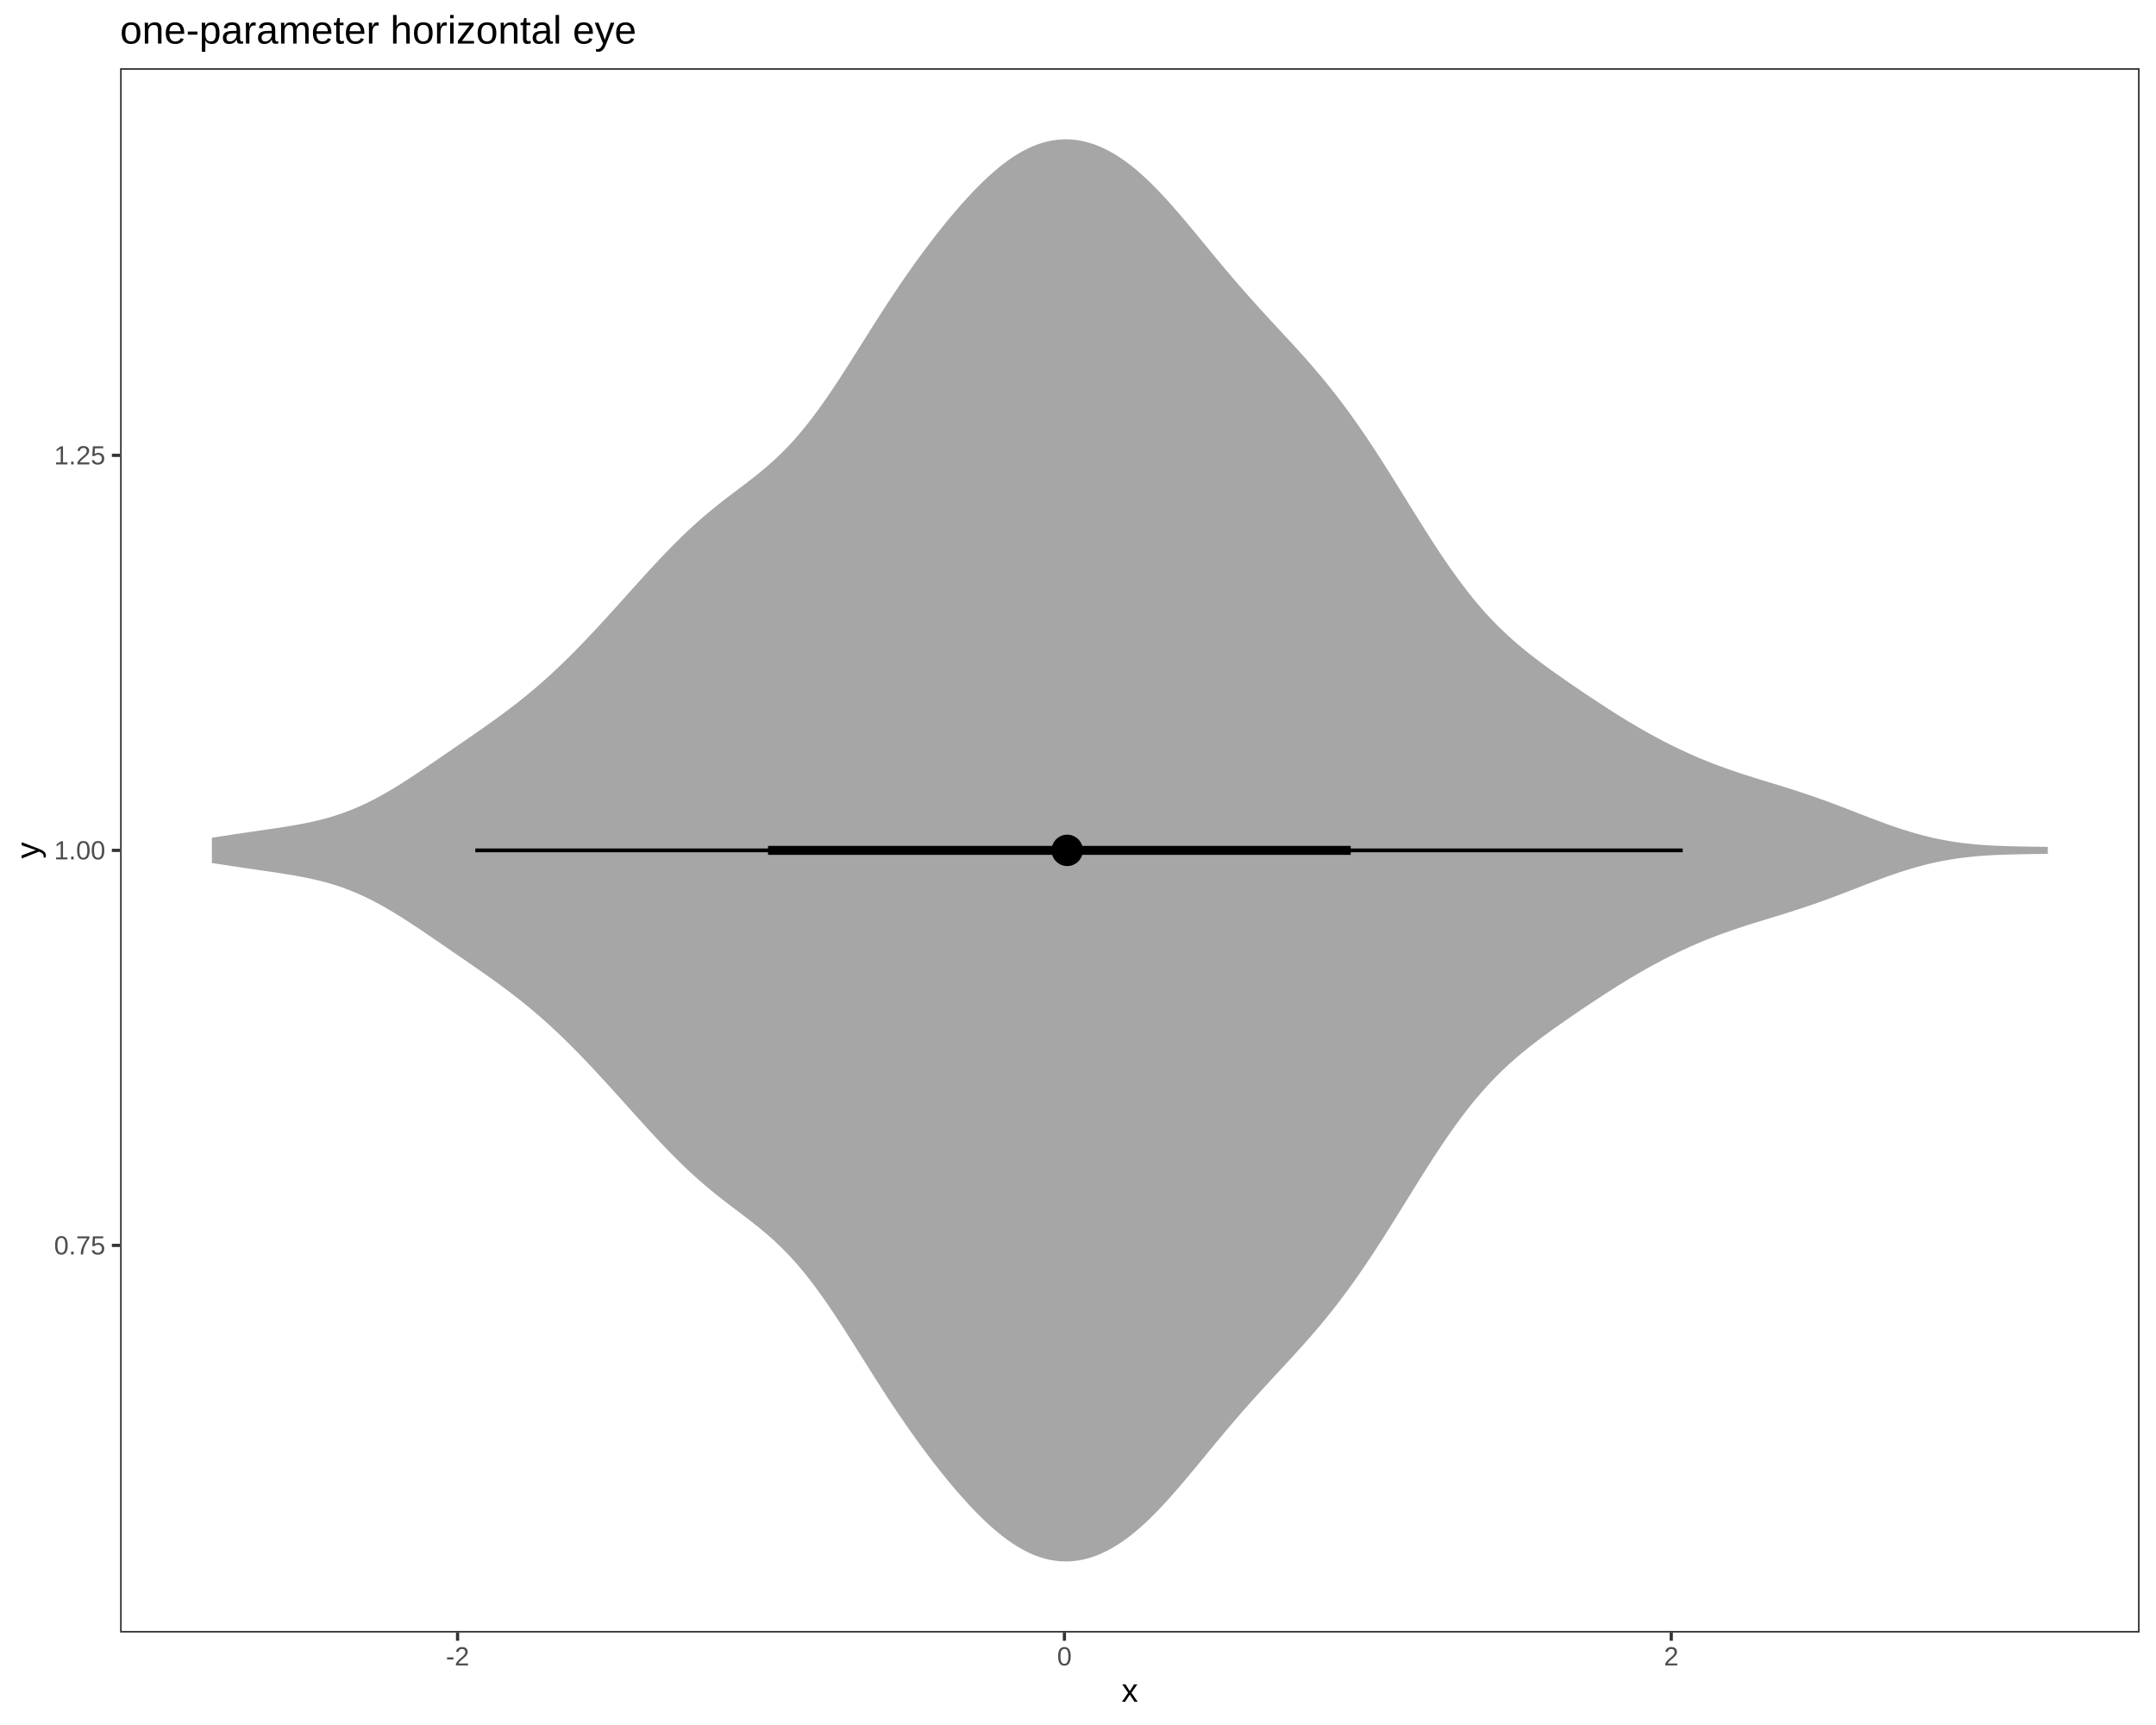
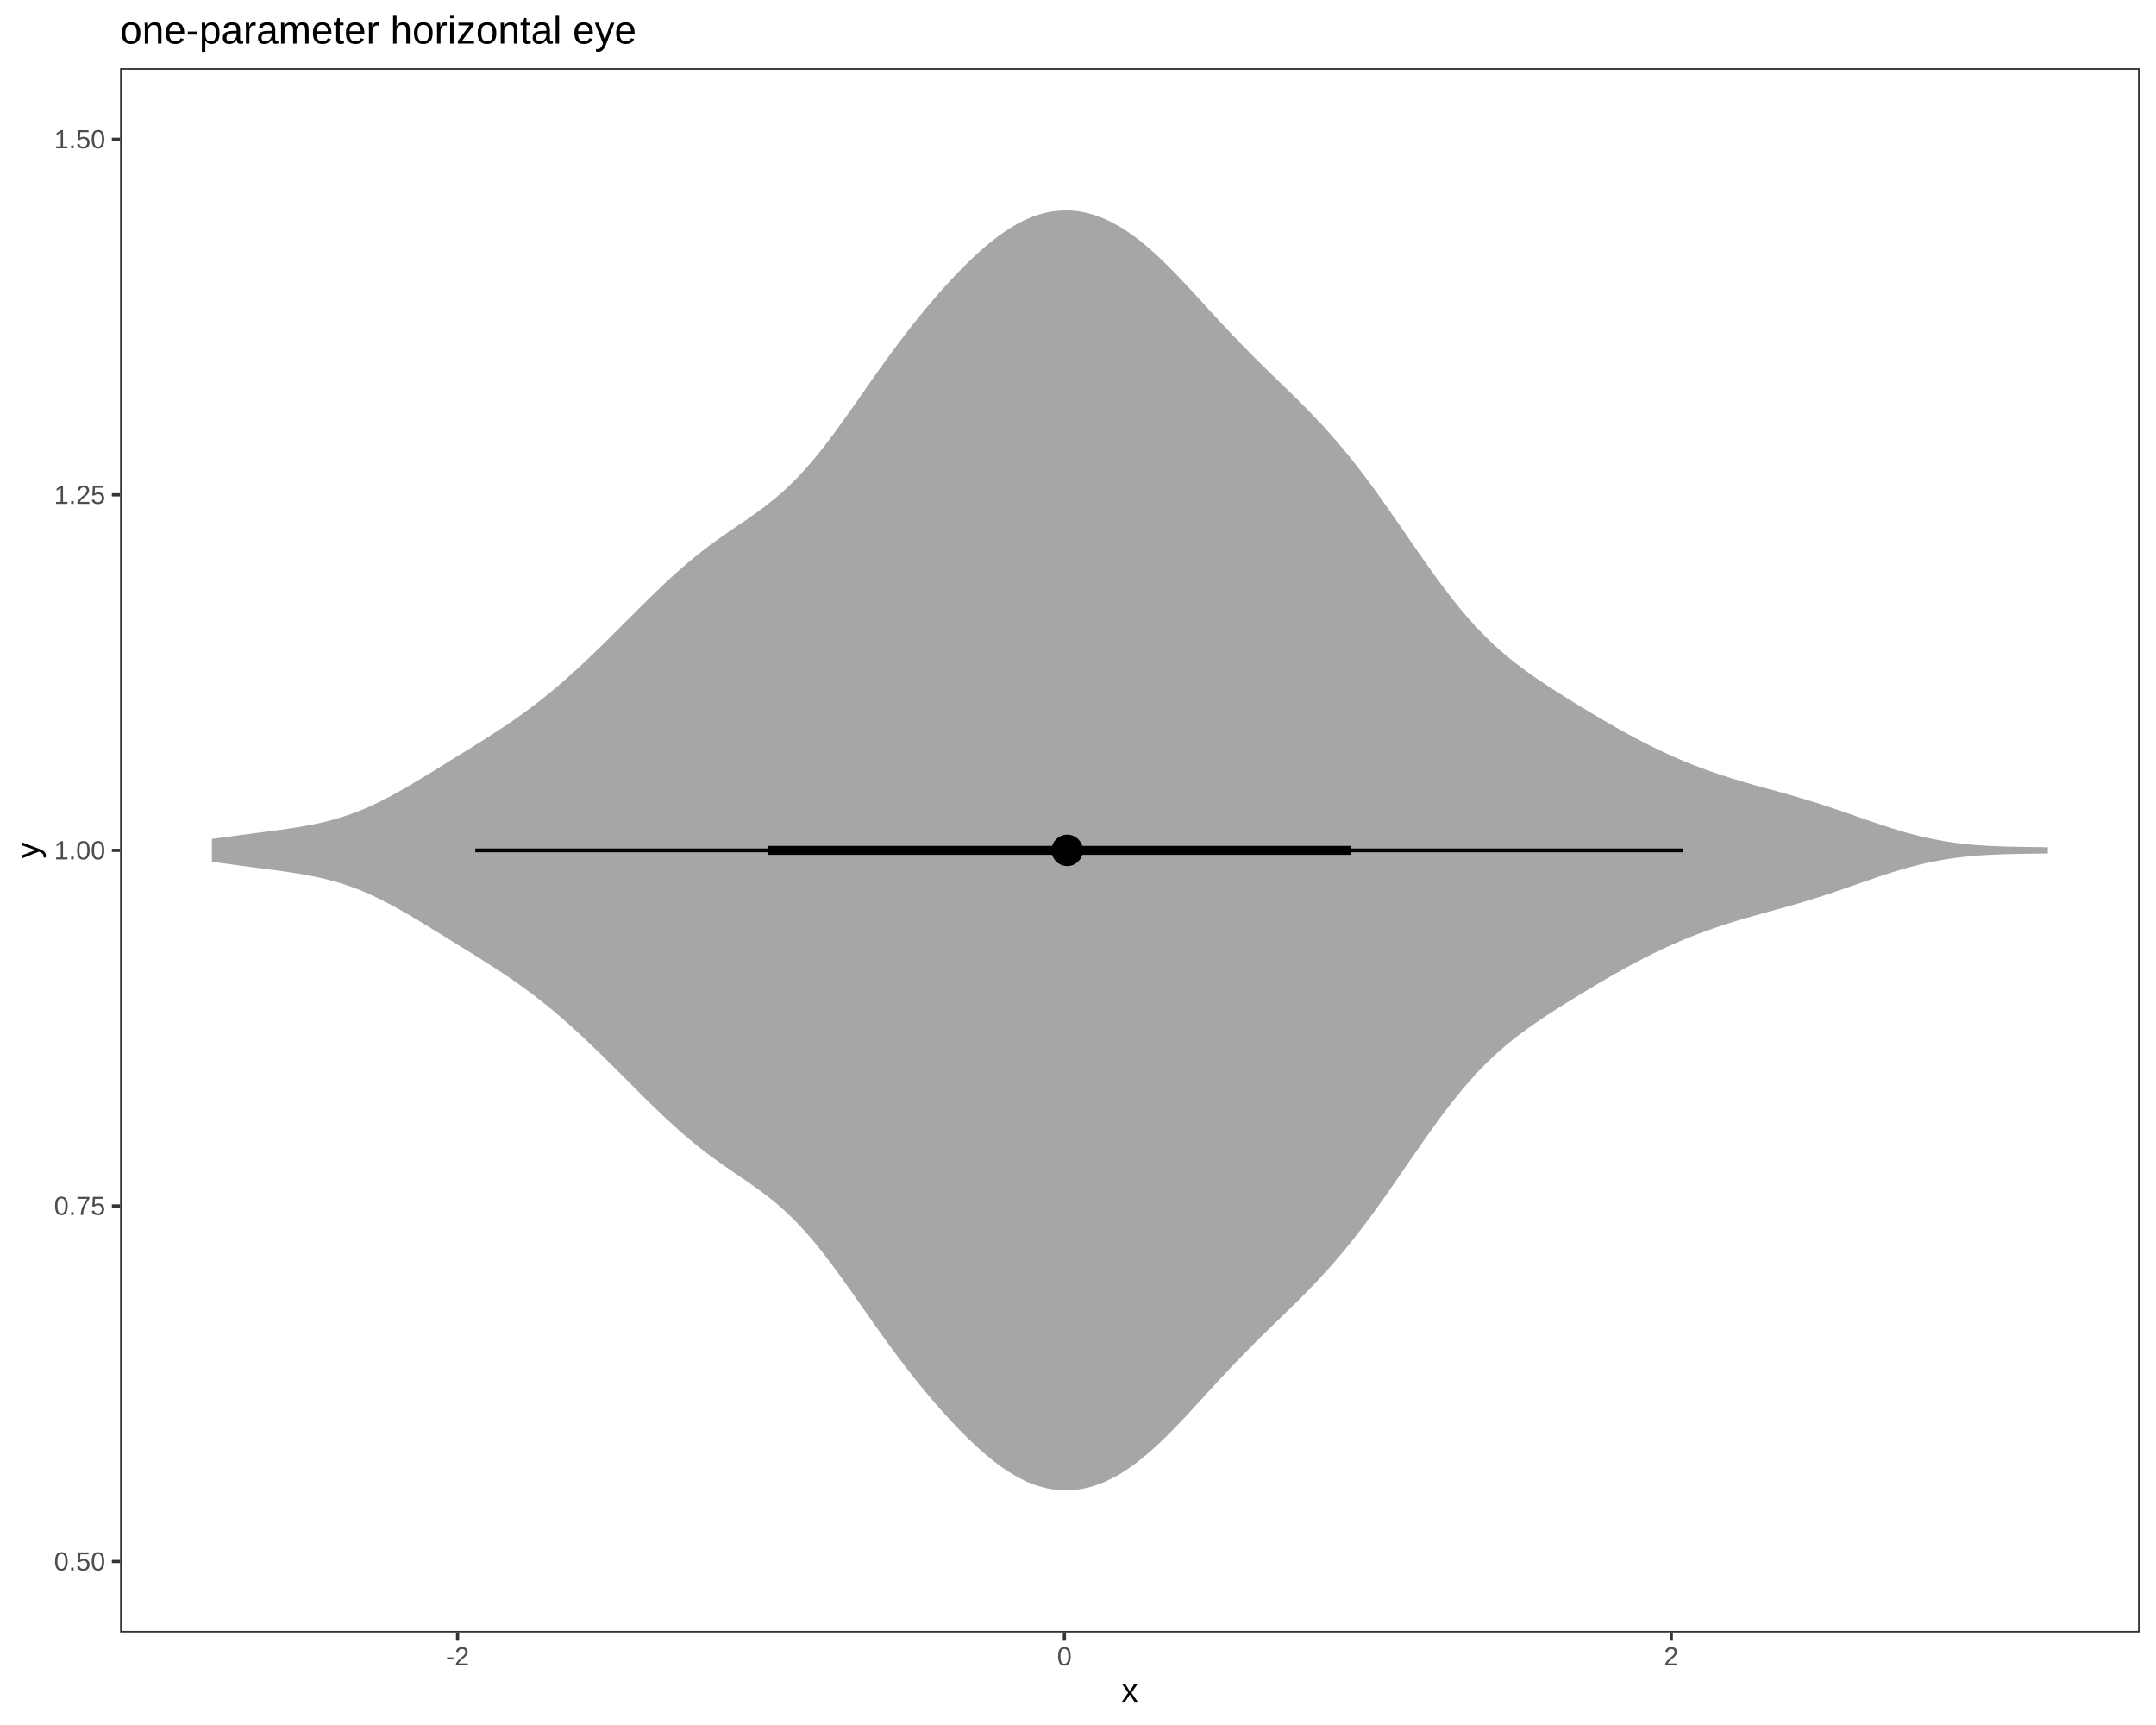
<svg xmlns="http://www.w3.org/2000/svg" viewBox="0 0 720.00 576.00">
  <defs>
    <style type="text/css">
    line, polyline, polygon, path, rect, circle {
      fill: none;
      stroke: #000000;
      stroke-linecap: round;
      stroke-linejoin: round;
      stroke-miterlimit: 10.00;
    }
  </style>
  </defs>
  <rect width="100%" height="100%" style="stroke: none; fill: #FFFFFF;" />
  <rect x="0.00" y="0.00" width="720.00" height="576.00" style="stroke-width: 1.07; stroke: #FFFFFF; fill: #FFFFFF;" />
  <defs>
    <clipPath id="cpNDAuMTB8NzE0LjUyfDU0NS4xM3wyMi43Nw==">
      <rect x="40.10" y="22.77" width="674.42" height="522.36" />
    </clipPath>
  </defs>
  <rect x="40.10" y="22.77" width="674.42" height="522.36" style="stroke-width: 1.07; stroke: none; fill: #FFFFFF;" clip-path="url(#cpNDAuMTB8NzE0LjUyfDU0NS4xM3wyMi43Nw==)" />
-   <polygon points="70.76,288.17 71.96,288.36 73.16,288.54 74.36,288.72 75.56,288.90 76.76,289.09 77.96,289.27 79.16,289.45 80.36,289.63 81.56,289.81 82.76,289.98 83.96,290.16 85.16,290.33 86.36,290.51 87.56,290.68 88.76,290.86 89.96,291.03 91.16,291.21 92.36,291.39 93.56,291.57 94.76,291.76 95.96,291.95 97.16,292.15 98.35,292.35 99.55,292.57 100.75,292.79 101.95,293.03 103.15,293.27 104.35,293.53 105.55,293.81 106.75,294.10 107.95,294.40 109.15,294.72 110.35,295.07 111.55,295.43 112.75,295.82 113.95,296.22 115.15,296.65 116.35,297.10 117.55,297.58 118.75,298.07 119.95,298.59 121.15,299.14 122.35,299.70 123.55,300.29 124.75,300.90 125.95,301.53 127.15,302.19 128.35,302.86 129.55,303.55 130.75,304.26 131.95,304.98 133.15,305.72 134.35,306.48 135.55,307.24 136.75,308.02 137.95,308.81 139.15,309.60 140.35,310.40 141.55,311.21 142.75,312.02 143.95,312.84 145.15,313.66 146.35,314.48 147.55,315.30 148.75,316.13 149.95,316.95 151.15,317.78 152.35,318.60 153.55,319.43 154.75,320.25 155.95,321.08 157.15,321.91 158.35,322.74 159.55,323.57 160.75,324.41 161.95,325.25 163.14,326.10 164.34,326.95 165.54,327.82 166.74,328.69 167.94,329.57 169.14,330.46 170.34,331.37 171.54,332.29 172.74,333.22 173.94,334.16 175.14,335.13 176.34,336.11 177.54,337.10 178.74,338.12 179.94,339.15 181.14,340.20 182.34,341.27 183.54,342.35 184.74,343.46 185.94,344.58 187.14,345.72 188.34,346.88 189.54,348.05 190.74,349.25 191.94,350.45 193.14,351.67 194.34,352.91 195.54,354.16 196.74,355.42 197.94,356.70 199.14,357.98 200.34,359.28 201.54,360.58 202.74,361.89 203.94,363.21 205.14,364.54 206.34,365.87 207.54,367.20 208.74,368.53 209.94,369.87 211.14,371.20 212.34,372.53 213.54,373.86 214.74,375.18 215.94,376.50 217.14,377.81 218.34,379.11 219.54,380.39 220.74,381.67 221.94,382.93 223.14,384.17 224.34,385.40 225.54,386.61 226.74,387.80 227.94,388.97 229.13,390.12 230.33,391.24 231.53,392.35 232.73,393.43 233.93,394.49 235.13,395.53 236.33,396.54 237.53,397.54 238.73,398.52 239.93,399.48 241.13,400.42 242.33,401.35 243.53,402.28 244.73,403.19 245.93,404.10 247.13,405.00 248.33,405.91 249.53,406.83 250.73,407.76 251.93,408.70 253.13,409.65 254.33,410.63 255.53,411.64 256.73,412.67 257.93,413.73 259.13,414.83 260.33,415.97 261.53,417.16 262.73,418.38 263.93,419.64 265.13,420.96 266.33,422.32 267.53,423.73 268.73,425.19 269.93,426.69 271.13,428.24 272.33,429.84 273.53,431.48 274.73,433.15 275.93,434.87 277.13,436.62 278.33,438.40 279.53,440.21 280.73,442.04 281.93,443.90 283.13,445.78 284.33,447.66 285.53,449.56 286.73,451.46 287.93,453.37 289.13,455.27 290.33,457.17 291.53,459.07 292.73,460.95 293.92,462.82 295.12,464.68 296.32,466.53 297.52,468.35 298.72,470.16 299.92,471.94 301.12,473.71 302.32,475.45 303.52,477.17 304.72,478.87 305.92,480.54 307.12,482.20 308.32,483.83 309.52,485.43 310.72,487.02 311.92,488.58 313.12,490.12 314.32,491.63 315.52,493.12 316.72,494.59 317.92,496.03 319.12,497.44 320.32,498.83 321.52,500.18 322.72,501.52 323.92,502.82 325.12,504.08 326.32,505.32 327.52,506.52 328.72,507.69 329.92,508.81 331.12,509.89 332.32,510.94 333.52,511.94 334.72,512.90 335.92,513.81 337.12,514.67 338.32,515.49 339.52,516.26 340.72,516.97 341.92,517.63 343.12,518.25 344.32,518.81 345.52,519.32 346.72,519.76 347.92,520.15 349.12,520.50 350.32,520.79 351.52,521.01 352.72,521.18 353.92,521.31 355.12,521.38 356.32,521.39 357.52,521.34 358.72,521.23 359.91,521.08 361.11,520.88 362.31,520.61 363.51,520.30 364.71,519.93 365.91,519.51 367.11,519.04 368.31,518.50 369.51,517.92 370.71,517.29 371.91,516.62 373.11,515.88 374.31,515.09 375.51,514.26 376.71,513.39 377.91,512.46 379.11,511.48 380.31,510.46 381.51,509.40 382.71,508.31 383.91,507.16 385.11,505.98 386.31,504.76 387.51,503.52 388.71,502.23 389.91,500.92 391.11,499.58 392.31,498.23 393.51,496.85 394.71,495.44 395.91,494.03 397.11,492.60 398.31,491.16 399.51,489.71 400.71,488.25 401.91,486.80 403.11,485.34 404.31,483.89 405.51,482.43 406.71,480.99 407.91,479.55 409.11,478.12 410.31,476.70 411.51,475.29 412.71,473.89 413.91,472.50 415.11,471.13 416.31,469.77 417.51,468.42 418.71,467.08 419.91,465.75 421.11,464.43 422.31,463.12 423.51,461.81 424.70,460.51 425.90,459.22 427.10,457.93 428.30,456.63 429.50,455.34 430.70,454.04 431.90,452.73 433.10,451.41 434.30,450.09 435.50,448.75 436.70,447.40 437.90,446.03 439.10,444.63 440.30,443.23 441.50,441.80 442.70,440.34 443.90,438.85 445.10,437.35 446.30,435.81 447.50,434.25 448.70,432.66 449.90,431.04 451.10,429.39 452.30,427.72 453.50,426.01 454.70,424.28 455.90,422.52 457.10,420.73 458.30,418.93 459.50,417.09 460.70,415.24 461.90,413.37 463.10,411.48 464.30,409.57 465.50,407.66 466.70,405.73 467.90,403.80 469.10,401.86 470.30,399.92 471.50,397.99 472.70,396.06 473.90,394.13 475.10,392.22 476.30,390.33 477.50,388.44 478.70,386.58 479.90,384.75 481.10,382.94 482.30,381.15 483.50,379.40 484.70,377.68 485.90,376.00 487.10,374.35 488.30,372.74 489.50,371.16 490.69,369.63 491.89,368.14 493.09,366.69 494.29,365.28 495.49,363.91 496.69,362.58 497.89,361.29 499.09,360.04 500.29,358.82 501.49,357.65 502.69,356.51 503.89,355.40 505.09,354.32 506.29,353.27 507.49,352.25 508.69,351.25 509.89,350.28 511.09,349.32 512.29,348.39 513.49,347.47 514.69,346.57 515.89,345.68 517.09,344.81 518.29,343.94 519.49,343.09 520.69,342.24 521.89,341.40 523.09,340.56 524.29,339.74 525.49,338.91 526.69,338.09 527.89,337.28 529.09,336.47 530.29,335.67 531.49,334.87 532.69,334.07 533.89,333.28 535.09,332.50 536.29,331.72 537.49,330.95 538.69,330.18 539.89,329.43 541.09,328.68 542.29,327.94 543.49,327.20 544.69,326.48 545.89,325.77 547.09,325.06 548.29,324.37 549.49,323.68 550.69,323.01 551.89,322.35 553.09,321.70 554.29,321.06 555.48,320.43 556.68,319.82 557.88,319.21 559.08,318.62 560.28,318.04 561.48,317.47 562.68,316.91 563.88,316.36 565.08,315.83 566.28,315.31 567.48,314.79 568.68,314.29 569.88,313.80 571.08,313.33 572.28,312.86 573.48,312.40 574.68,311.96 575.88,311.52 577.08,311.10 578.28,310.68 579.48,310.27 580.68,309.86 581.88,309.47 583.08,309.08 584.28,308.70 585.48,308.32 586.68,307.95 587.88,307.58 589.08,307.21 590.28,306.84 591.48,306.47 592.68,306.11 593.88,305.74 595.08,305.37 596.28,304.99 597.48,304.62 598.68,304.24 599.88,303.85 601.08,303.46 602.28,303.07 603.48,302.66 604.68,302.26 605.88,301.84 607.08,301.42 608.28,300.99 609.48,300.56 610.68,300.12 611.88,299.68 613.08,299.23 614.28,298.78 615.48,298.32 616.68,297.86 617.88,297.39 619.08,296.93 620.27,296.47 621.47,296.00 622.67,295.54 623.87,295.07 625.07,294.62 626.27,294.16 627.47,293.71 628.67,293.27 629.87,292.83 631.07,292.40 632.27,291.99 633.47,291.58 634.67,291.17 635.87,290.79 637.07,290.41 638.27,290.05 639.47,289.70 640.67,289.36 641.87,289.04 643.07,288.73 644.27,288.44 645.47,288.16 646.67,287.89 647.87,287.65 649.07,287.41 650.27,287.19 651.47,286.99 652.67,286.80 653.87,286.62 655.07,286.46 656.27,286.31 657.47,286.18 658.67,286.05 659.87,285.94 661.07,285.84 662.27,285.75 663.47,285.67 664.67,285.60 665.87,285.53 667.07,285.48 668.27,285.43 669.47,285.39 670.67,285.35 671.87,285.32 673.07,285.29 674.27,285.26 675.47,285.24 676.67,285.22 677.87,285.20 679.07,285.18 680.27,285.16 681.47,285.15 682.67,285.13 683.87,285.11 683.87,282.79 682.67,282.77 681.47,282.75 680.27,282.74 679.07,282.72 677.87,282.70 676.67,282.68 675.47,282.66 674.27,282.64 673.07,282.61 671.87,282.59 670.67,282.55 669.47,282.51 668.27,282.47 667.07,282.42 665.87,282.37 664.67,282.30 663.47,282.23 662.27,282.15 661.07,282.06 659.87,281.96 658.67,281.85 657.47,281.72 656.27,281.59 655.07,281.44 653.87,281.28 652.67,281.10 651.47,280.91 650.27,280.71 649.07,280.49 647.87,280.26 646.67,280.01 645.47,279.75 644.27,279.47 643.07,279.17 641.87,278.86 640.67,278.54 639.47,278.21 638.27,277.85 637.07,277.49 635.87,277.11 634.67,276.73 633.47,276.33 632.27,275.92 631.07,275.50 629.87,275.07 628.67,274.63 627.47,274.19 626.27,273.74 625.07,273.29 623.87,272.83 622.67,272.37 621.47,271.90 620.27,271.44 619.08,270.97 617.88,270.51 616.68,270.04 615.48,269.58 614.28,269.13 613.08,268.67 611.88,268.22 610.68,267.78 609.48,267.34 608.28,266.91 607.08,266.48 605.88,266.06 604.68,265.65 603.48,265.24 602.28,264.84 601.08,264.44 599.88,264.05 598.68,263.66 597.48,263.28 596.28,262.91 595.08,262.53 593.88,262.16 592.68,261.80 591.48,261.43 590.28,261.06 589.08,260.69 587.88,260.33 586.68,259.95 585.48,259.58 584.28,259.20 583.08,258.82 581.88,258.43 580.68,258.04 579.48,257.63 578.28,257.22 577.08,256.81 575.88,256.38 574.68,255.94 573.48,255.50 572.28,255.04 571.08,254.58 569.88,254.10 568.68,253.61 567.48,253.11 566.28,252.60 565.08,252.08 563.88,251.54 562.68,250.99 561.48,250.43 560.28,249.87 559.08,249.28 557.88,248.69 556.68,248.08 555.48,247.47 554.29,246.84 553.09,246.20 551.89,245.55 550.69,244.89 549.49,244.22 548.29,243.53 547.09,242.84 545.89,242.14 544.69,241.42 543.49,240.70 542.29,239.97 541.09,239.23 539.89,238.48 538.69,237.72 537.49,236.95 536.29,236.18 535.09,235.40 533.89,234.62 532.69,233.83 531.49,233.04 530.29,232.24 529.09,231.43 527.89,230.62 526.69,229.81 525.49,228.99 524.29,228.17 523.09,227.34 521.89,226.51 520.69,225.66 519.49,224.82 518.29,223.96 517.09,223.10 515.89,222.22 514.69,221.33 513.49,220.43 512.29,219.51 511.09,218.58 509.89,217.63 508.69,216.65 507.49,215.65 506.29,214.63 505.09,213.58 503.89,212.50 502.69,211.39 501.49,210.25 500.29,209.08 499.09,207.86 497.89,206.61 496.69,205.32 495.49,204.00 494.29,202.62 493.09,201.21 491.89,199.76 490.69,198.27 489.50,196.74 488.30,195.16 487.10,193.55 485.90,191.91 484.70,190.23 483.50,188.50 482.30,186.75 481.10,184.96 479.90,183.16 478.70,181.32 477.50,179.46 476.30,177.58 475.10,175.68 473.90,173.77 472.70,171.85 471.50,169.92 470.30,167.98 469.10,166.04 467.90,164.10 466.70,162.17 465.50,160.25 464.30,158.33 463.10,156.42 461.90,154.54 460.70,152.66 459.50,150.81 458.30,148.98 457.10,147.17 455.90,145.38 454.70,143.63 453.50,141.89 452.30,140.18 451.10,138.51 449.90,136.86 448.70,135.24 447.50,133.65 446.30,132.09 445.10,130.56 443.90,129.05 442.70,127.56 441.50,126.11 440.30,124.68 439.10,123.27 437.90,121.88 436.70,120.50 435.50,119.15 434.30,117.81 433.10,116.49 431.90,115.17 430.70,113.86 429.50,112.57 428.30,111.27 427.10,109.98 425.90,108.68 424.70,107.39 423.51,106.09 422.31,104.78 421.11,103.47 419.91,102.15 418.71,100.82 417.51,99.49 416.31,98.13 415.11,96.77 413.91,95.40 412.71,94.01 411.51,92.61 410.31,91.20 409.11,89.78 407.91,88.35 406.71,86.91 405.51,85.47 404.31,84.02 403.11,82.56 401.91,81.10 400.71,79.65 399.51,78.19 398.31,76.74 397.11,75.31 395.91,73.88 394.71,72.46 393.51,71.06 392.31,69.68 391.11,68.32 389.91,66.98 388.71,65.67 387.51,64.39 386.31,63.14 385.11,61.93 383.91,60.74 382.71,59.60 381.51,58.50 380.31,57.44 379.11,56.42 377.91,55.44 376.71,54.52 375.51,53.64 374.31,52.81 373.11,52.02 371.91,51.28 370.71,50.61 369.51,49.98 368.31,49.40 367.11,48.87 365.91,48.39 364.71,47.98 363.51,47.61 362.31,47.29 361.11,47.02 359.91,46.82 358.72,46.67 357.52,46.57 356.32,46.52 355.12,46.53 353.92,46.60 352.72,46.72 351.52,46.89 350.32,47.11 349.12,47.41 347.92,47.75 346.72,48.14 345.52,48.59 344.32,49.09 343.12,49.66 341.92,50.27 340.72,50.93 339.52,51.64 338.32,52.41 337.12,53.23 335.92,54.09 334.72,55.00 333.52,55.96 332.32,56.97 331.12,58.01 329.92,59.09 328.72,60.22 327.52,61.38 326.32,62.59 325.12,63.82 323.92,65.08 322.72,66.39 321.52,67.72 320.32,69.08 319.12,70.46 317.92,71.87 316.72,73.32 315.52,74.78 314.32,76.27 313.12,77.78 311.92,79.32 310.72,80.88 309.52,82.47 308.32,84.07 307.12,85.70 305.92,87.36 304.72,89.03 303.52,90.73 302.32,92.45 301.12,94.20 299.92,95.96 298.72,97.75 297.52,99.55 296.32,101.38 295.12,103.22 293.92,105.08 292.73,106.95 291.53,108.83 290.33,110.73 289.13,112.63 287.93,114.53 286.73,116.44 285.53,118.34 284.33,120.24 283.13,122.12 281.93,124.00 280.73,125.86 279.53,127.69 278.33,129.50 277.13,131.28 275.93,133.04 274.73,134.75 273.53,136.43 272.33,138.06 271.13,139.66 269.93,141.21 268.73,142.71 267.53,144.17 266.33,145.58 265.13,146.95 263.93,148.26 262.73,149.52 261.53,150.75 260.33,151.93 259.13,153.07 257.93,154.17 256.73,155.23 255.53,156.27 254.33,157.27 253.13,158.25 251.93,159.21 250.73,160.15 249.53,161.07 248.33,161.99 247.13,162.90 245.93,163.81 244.73,164.71 243.53,165.63 242.33,166.55 241.13,167.48 239.93,168.42 238.73,169.38 237.53,170.36 236.33,171.36 235.13,172.38 233.93,173.41 232.73,174.47 231.53,175.55 230.33,176.66 229.13,177.78 227.94,178.93 226.74,180.10 225.54,181.29 224.34,182.50 223.14,183.73 221.94,184.97 220.74,186.23 219.54,187.51 218.34,188.79 217.14,190.09 215.94,191.40 214.74,192.72 213.54,194.04 212.34,195.37 211.14,196.70 209.94,198.03 208.74,199.37 207.54,200.70 206.34,202.04 205.14,203.36 203.94,204.69 202.74,206.01 201.54,207.32 200.34,208.63 199.14,209.92 197.94,211.20 196.74,212.48 195.54,213.74 194.34,214.99 193.14,216.23 191.94,217.45 190.74,218.66 189.54,219.85 188.34,221.02 187.14,222.18 185.94,223.32 184.74,224.44 183.54,225.55 182.34,226.63 181.14,227.70 179.94,228.75 178.74,229.79 177.54,230.80 176.34,231.79 175.14,232.77 173.94,233.74 172.74,234.69 171.54,235.62 170.34,236.53 169.14,237.44 167.94,238.33 166.74,239.21 165.54,240.09 164.34,240.95 163.14,241.80 161.95,242.65 160.75,243.49 159.55,244.33 158.35,245.16 157.15,245.99 155.95,246.82 154.75,247.65 153.55,248.48 152.35,249.30 151.15,250.13 149.95,250.95 148.75,251.77 147.55,252.60 146.35,253.42 145.15,254.24 143.95,255.06 142.75,255.88 141.55,256.69 140.35,257.50 139.15,258.30 137.95,259.10 136.75,259.88 135.55,260.66 134.35,261.43 133.15,262.18 131.95,262.92 130.75,263.65 129.55,264.35 128.35,265.04 127.15,265.71 125.95,266.37 124.75,267.00 123.55,267.61 122.35,268.20 121.15,268.77 119.95,269.31 118.75,269.83 117.55,270.32 116.35,270.80 115.15,271.25 113.95,271.68 112.75,272.08 111.55,272.47 110.35,272.83 109.15,273.18 107.95,273.50 106.75,273.81 105.55,274.10 104.35,274.37 103.15,274.63 101.95,274.88 100.75,275.11 99.55,275.33 98.35,275.55 97.16,275.75 95.96,275.95 94.76,276.14 93.56,276.33 92.36,276.51 91.16,276.69 89.96,276.87 88.76,277.04 87.56,277.22 86.36,277.39 85.16,277.57 83.96,277.74 82.76,277.92 81.56,278.10 80.36,278.27 79.16,278.45 77.96,278.63 76.76,278.81 75.56,279.00 74.36,279.18 73.16,279.36 71.96,279.55 70.76,279.73 70.76,288.17 " style="stroke-width: 0.00; stroke: none; fill: #A6A6A6;" clip-path="url(#cpNDAuMTB8NzE0LjUyfDU0NS4xM3wyMi43Nw==)" />
+   <polygon points="70.76,280.15 71.99,279.98 73.21,279.81 74.44,279.65 75.66,279.48 76.89,279.31 78.12,279.14 79.34,278.98 80.57,278.81 81.80,278.65 83.02,278.49 84.25,278.33 85.47,278.16 86.70,278.00 87.93,277.84 89.15,277.68 90.38,277.52 91.60,277.36 92.83,277.19 94.06,277.02 95.28,276.85 96.51,276.67 97.74,276.48 98.96,276.29 100.19,276.09 101.41,275.88 102.64,275.66 103.87,275.42 105.09,275.18 106.32,274.92 107.55,274.64 108.77,274.35 110.00,274.04 111.22,273.71 112.45,273.36 113.68,272.99 114.90,272.60 116.13,272.19 117.36,271.76 118.58,271.31 119.81,270.83 121.03,270.33 122.26,269.81 123.49,269.27 124.71,268.71 125.94,268.13 127.16,267.53 128.39,266.91 129.62,266.28 130.84,265.63 132.07,264.96 133.30,264.27 134.52,263.58 135.75,262.87 136.97,262.16 138.20,261.43 139.43,260.70 140.65,259.96 141.88,259.22 143.11,258.47 144.33,257.72 145.56,256.96 146.78,256.20 148.01,255.45 149.24,254.69 150.46,253.93 151.69,253.17 152.92,252.41 154.14,251.65 155.37,250.89 156.59,250.13 157.82,249.37 159.05,248.60 160.27,247.84 161.50,247.06 162.73,246.29 163.95,245.50 165.18,244.71 166.40,243.91 167.63,243.10 168.86,242.28 170.08,241.45 171.31,240.61 172.53,239.76 173.76,238.89 174.99,238.00 176.21,237.11 177.44,236.19 178.67,235.26 179.89,234.31 181.12,233.35 182.34,232.36 183.57,231.36 184.80,230.35 186.02,229.31 187.25,228.26 188.48,227.20 189.70,226.12 190.93,225.02 192.15,223.90 193.38,222.78 194.61,221.64 195.83,220.49 197.06,219.32 198.29,218.15 199.51,216.96 200.74,215.77 201.96,214.57 203.19,213.36 204.42,212.14 205.64,210.92 206.87,209.70 208.09,208.47 209.32,207.24 210.55,206.02 211.77,204.79 213.00,203.57 214.23,202.35 215.45,201.13 216.68,199.93 217.90,198.73 219.13,197.54 220.36,196.36 221.58,195.20 222.81,194.05 224.04,192.92 225.26,191.80 226.49,190.70 227.71,189.63 228.94,188.57 230.17,187.53 231.39,186.51 232.62,185.51 233.85,184.54 235.07,183.58 236.30,182.64 237.52,181.73 238.75,180.83 239.98,179.95 241.20,179.08 242.43,178.22 243.66,177.37 244.88,176.54 246.11,175.70 247.33,174.87 248.56,174.03 249.79,173.19 251.01,172.33 252.24,171.46 253.46,170.58 254.69,169.67 255.92,168.74 257.14,167.78 258.37,166.79 259.60,165.76 260.82,164.70 262.05,163.60 263.27,162.45 264.50,161.27 265.73,160.04 266.95,158.77 268.18,157.45 269.41,156.08 270.63,154.67 271.86,153.22 273.08,151.73 274.31,150.20 275.54,148.63 276.76,147.03 277.99,145.40 279.22,143.75 280.44,142.06 281.67,140.36 282.89,138.64 284.12,136.90 285.35,135.16 286.57,133.41 287.80,131.66 289.02,129.90 290.25,128.16 291.48,126.41 292.70,124.68 293.93,122.96 295.16,121.25 296.38,119.55 297.61,117.88 298.83,116.22 300.06,114.58 301.29,112.96 302.51,111.35 303.74,109.78 304.97,108.22 306.19,106.68 307.42,105.17 308.64,103.67 309.87,102.20 311.10,100.75 312.32,99.32 313.55,97.91 314.78,96.53 316.00,95.17 317.23,93.83 318.45,92.52 319.68,91.23 320.91,89.96 322.13,88.73 323.36,87.52 324.59,86.34 325.81,85.19 327.04,84.07 328.26,82.99 329.49,81.94 330.72,80.93 331.94,79.95 333.17,79.02 334.39,78.13 335.62,77.28 336.85,76.47 338.07,75.71 339.30,74.99 340.53,74.33 341.75,73.72 342.98,73.15 344.20,72.62 345.43,72.16 346.66,71.74 347.88,71.38 349.11,71.06 350.34,70.79 351.56,70.59 352.79,70.43 354.01,70.33 355.24,70.27 356.47,70.26 357.69,70.31 358.92,70.42 360.15,70.57 361.37,70.76 362.60,71.01 363.82,71.32 365.05,71.68 366.28,72.08 367.50,72.53 368.73,73.02 369.95,73.58 371.18,74.18 372.41,74.83 373.63,75.52 374.86,76.25 376.09,77.05 377.31,77.88 378.54,78.75 379.76,79.66 380.99,80.62 382.22,81.62 383.44,82.66 384.67,83.73 385.90,84.83 387.12,85.98 388.35,87.15 389.57,88.35 390.80,89.57 392.03,90.81 393.25,92.08 394.48,93.37 395.71,94.67 396.93,95.98 398.16,97.30 399.38,98.63 400.61,99.97 401.84,101.31 403.06,102.65 404.29,103.99 405.52,105.32 406.74,106.65 407.97,107.98 409.19,109.29 410.42,110.60 411.65,111.89 412.87,113.18 414.10,114.45 415.32,115.72 416.55,116.97 417.78,118.21 419.00,119.43 420.23,120.65 421.46,121.87 422.68,123.07 423.91,124.27 425.13,125.46 426.36,126.65 427.59,127.84 428.81,129.03 430.04,130.23 431.27,131.42 432.49,132.63 433.72,133.84 434.94,135.07 436.17,136.31 437.40,137.56 438.62,138.83 439.85,140.12 441.08,141.43 442.30,142.76 443.53,144.12 444.75,145.50 445.98,146.90 447.21,148.33 448.43,149.79 449.66,151.27 450.88,152.78 452.11,154.32 453.34,155.89 454.56,157.48 455.79,159.09 457.02,160.73 458.24,162.40 459.47,164.08 460.69,165.79 461.92,167.51 463.15,169.24 464.37,171.00 465.60,172.76 466.83,174.53 468.05,176.31 469.28,178.09 470.50,179.88 471.73,181.66 472.96,183.43 474.18,185.20 475.41,186.95 476.64,188.69 477.86,190.42 479.09,192.12 480.31,193.81 481.54,195.46 482.77,197.09 483.99,198.69 485.22,200.26 486.45,201.80 487.67,203.30 488.90,204.76 490.12,206.18 491.35,207.58 492.58,208.93 493.80,210.24 495.03,211.51 496.25,212.75 497.48,213.95 498.71,215.12 499.93,216.24 501.16,217.33 502.39,218.39 503.61,219.42 504.84,220.42 506.06,221.39 507.29,222.33 508.52,223.25 509.74,224.15 510.97,225.03 512.20,225.89 513.42,226.73 514.65,227.56 515.87,228.38 517.10,229.19 518.33,229.98 519.55,230.77 520.78,231.55 522.01,232.32 523.23,233.09 524.46,233.85 525.68,234.61 526.91,235.36 528.14,236.11 529.36,236.85 530.59,237.59 531.81,238.32 533.04,239.05 534.27,239.78 535.49,240.50 536.72,241.21 537.95,241.92 539.17,242.62 540.40,243.31 541.62,244.00 542.85,244.68 544.08,245.35 545.30,246.01 546.53,246.66 547.76,247.30 548.98,247.93 550.21,248.56 551.43,249.17 552.66,249.77 553.89,250.36 555.11,250.94 556.34,251.51 557.57,252.07 558.79,252.62 560.02,253.16 561.24,253.68 562.47,254.20 563.70,254.71 564.92,255.20 566.15,255.68 567.38,256.15 568.60,256.61 569.83,257.06 571.05,257.50 572.28,257.93 573.51,258.35 574.73,258.76 575.96,259.16 577.18,259.55 578.41,259.94 579.64,260.31 580.86,260.68 582.09,261.05 583.32,261.40 584.54,261.75 585.77,262.10 586.99,262.44 588.22,262.78 589.45,263.12 590.67,263.46 591.90,263.80 593.13,264.13 594.35,264.47 595.58,264.82 596.80,265.16 598.03,265.51 599.26,265.86 600.48,266.22 601.71,266.58 602.94,266.95 604.16,267.32 605.39,267.70 606.61,268.08 607.84,268.47 609.07,268.87 610.29,269.27 611.52,269.68 612.74,270.09 613.97,270.51 615.20,270.92 616.42,271.35 617.65,271.77 618.88,272.20 620.10,272.63 621.33,273.06 622.55,273.48 623.78,273.91 625.01,274.33 626.23,274.75 627.46,275.16 628.69,275.57 629.91,275.97 631.14,276.36 632.36,276.75 633.59,277.12 634.82,277.49 636.04,277.85 637.27,278.19 638.50,278.52 639.72,278.84 640.95,279.15 642.17,279.44 643.40,279.72 644.63,279.99 645.85,280.24 647.08,280.48 648.31,280.70 649.53,280.91 650.76,281.11 651.98,281.29 653.21,281.46 654.44,281.62 655.66,281.76 656.89,281.89 658.11,282.01 659.34,282.12 660.57,282.21 661.79,282.30 663.02,282.38 664.25,282.45 665.47,282.51 666.70,282.56 667.92,282.61 669.15,282.65 670.38,282.69 671.60,282.72 672.83,282.74 674.06,282.77 675.28,282.79 676.51,282.81 677.73,282.83 678.96,282.84 680.19,282.86 681.41,282.87 682.64,282.89 683.87,282.91 683.87,285.00 682.64,285.01 681.41,285.03 680.19,285.04 678.96,285.06 677.73,285.08 676.51,285.09 675.28,285.11 674.06,285.13 672.83,285.16 671.60,285.19 670.38,285.22 669.15,285.25 667.92,285.29 666.70,285.34 665.47,285.39 664.25,285.45 663.02,285.52 661.79,285.60 660.57,285.69 659.34,285.79 658.11,285.89 656.89,286.01 655.66,286.14 654.44,286.29 653.21,286.44 651.98,286.61 650.76,286.79 649.53,286.99 648.31,287.20 647.08,287.42 645.85,287.66 644.63,287.91 643.40,288.18 642.17,288.46 640.95,288.75 639.72,289.06 638.50,289.38 637.27,289.71 636.04,290.05 634.82,290.41 633.59,290.78 632.36,291.15 631.14,291.54 629.91,291.93 628.69,292.33 627.46,292.74 626.23,293.15 625.01,293.57 623.78,293.99 622.55,294.42 621.33,294.85 620.10,295.27 618.88,295.70 617.65,296.13 616.42,296.55 615.20,296.98 613.97,297.40 612.74,297.81 611.52,298.23 610.29,298.63 609.07,299.03 607.84,299.43 606.61,299.82 605.39,300.21 604.16,300.58 602.94,300.96 601.71,301.32 600.48,301.69 599.26,302.04 598.03,302.39 596.80,302.74 595.58,303.09 594.35,303.43 593.13,303.77 591.90,304.11 590.67,304.44 589.45,304.78 588.22,305.12 586.99,305.46 585.77,305.80 584.54,306.15 583.32,306.50 582.09,306.86 580.86,307.22 579.64,307.59 578.41,307.96 577.18,308.35 575.96,308.74 574.73,309.14 573.51,309.55 572.28,309.97 571.05,310.40 569.83,310.84 568.60,311.29 567.38,311.75 566.15,312.22 564.92,312.70 563.70,313.20 562.47,313.70 561.24,314.22 560.02,314.74 558.79,315.28 557.57,315.83 556.34,316.39 555.11,316.96 553.89,317.54 552.66,318.13 551.43,318.73 550.21,319.35 548.98,319.97 547.76,320.60 546.53,321.24 545.30,321.90 544.08,322.56 542.85,323.23 541.62,323.90 540.40,324.59 539.17,325.28 537.95,325.98 536.72,326.69 535.49,327.41 534.27,328.12 533.04,328.85 531.81,329.58 530.59,330.31 529.36,331.05 528.14,331.80 526.91,332.54 525.68,333.30 524.46,334.05 523.23,334.81 522.01,335.58 520.78,336.35 519.55,337.13 518.33,337.92 517.10,338.71 515.87,339.52 514.65,340.34 513.42,341.17 512.20,342.01 510.97,342.87 509.74,343.75 508.52,344.65 507.29,345.57 506.06,346.52 504.84,347.48 503.61,348.48 502.39,349.51 501.16,350.57 499.93,351.66 498.71,352.79 497.48,353.95 496.25,355.15 495.03,356.39 493.80,357.66 492.58,358.97 491.35,360.33 490.12,361.72 488.90,363.14 487.67,364.60 486.45,366.11 485.22,367.64 483.99,369.21 482.77,370.81 481.54,372.44 480.31,374.10 479.09,375.78 477.86,377.48 476.64,379.21 475.41,380.95 474.18,382.70 472.96,384.47 471.73,386.25 470.50,388.03 469.28,389.81 468.05,391.59 466.83,393.37 465.60,395.14 464.37,396.90 463.15,398.66 461.92,400.39 460.69,402.12 459.47,403.82 458.24,405.51 457.02,407.17 455.79,408.81 454.56,410.42 453.34,412.01 452.11,413.58 450.88,415.12 449.66,416.63 448.43,418.11 447.21,419.57 445.98,421.00 444.75,422.41 443.53,423.78 442.30,425.14 441.08,426.47 439.85,427.78 438.62,429.07 437.40,430.34 436.17,431.59 434.94,432.83 433.72,434.06 432.49,435.27 431.27,436.48 430.04,437.68 428.81,438.87 427.59,440.06 426.36,441.25 425.13,442.44 423.91,443.63 422.68,444.83 421.46,446.03 420.23,447.25 419.00,448.47 417.78,449.70 416.55,450.94 415.32,452.19 414.10,453.45 412.87,454.72 411.65,456.01 410.42,457.30 409.19,458.61 407.97,459.93 406.74,461.25 405.52,462.58 404.29,463.91 403.06,465.25 401.84,466.59 400.61,467.93 399.38,469.27 398.16,470.60 396.93,471.92 395.71,473.24 394.48,474.54 393.25,475.82 392.03,477.09 390.80,478.33 389.57,479.56 388.35,480.75 387.12,481.93 385.90,483.07 384.67,484.17 383.44,485.24 382.22,486.28 380.99,487.28 379.76,488.24 378.54,489.15 377.31,490.02 376.09,490.86 374.86,491.65 373.63,492.39 372.41,493.08 371.18,493.72 369.95,494.32 368.73,494.88 367.50,495.38 366.28,495.82 365.05,496.23 363.82,496.58 362.60,496.89 361.37,497.14 360.15,497.34 358.92,497.49 357.69,497.59 356.47,497.64 355.24,497.63 354.01,497.58 352.79,497.47 351.56,497.31 350.34,497.11 349.11,496.84 347.88,496.52 346.66,496.16 345.43,495.75 344.20,495.28 342.98,494.76 341.75,494.19 340.53,493.57 339.30,492.91 338.07,492.19 336.85,491.43 335.62,490.62 334.39,489.77 333.17,488.89 331.94,487.95 330.72,486.97 329.49,485.96 328.26,484.91 327.04,483.83 325.81,482.71 324.59,481.56 323.36,480.38 322.13,479.18 320.91,477.94 319.68,476.68 318.45,475.38 317.23,474.07 316.00,472.73 314.78,471.38 313.55,469.99 312.32,468.58 311.10,467.15 309.87,465.70 308.64,464.23 307.42,462.74 306.19,461.22 304.97,459.68 303.74,458.13 302.51,456.55 301.29,454.94 300.06,453.32 298.83,451.68 297.61,450.03 296.38,448.35 295.16,446.65 293.93,444.94 292.70,443.22 291.48,441.49 290.25,439.75 289.02,438.00 287.80,436.25 286.57,434.49 285.35,432.74 284.12,431.00 282.89,429.27 281.67,427.55 280.44,425.84 279.22,424.16 277.99,422.50 276.76,420.87 275.54,419.27 274.31,417.70 273.08,416.17 271.86,414.68 270.63,413.23 269.41,411.82 268.18,410.46 266.95,409.14 265.73,407.87 264.50,406.64 263.27,405.45 262.05,404.30 260.82,403.20 259.60,402.14 258.37,401.12 257.14,400.12 255.92,399.16 254.69,398.23 253.46,397.33 252.24,396.44 251.01,395.57 249.79,394.72 248.56,393.87 247.33,393.04 246.11,392.20 244.88,391.37 243.66,390.53 242.43,389.68 241.20,388.82 239.98,387.96 238.75,387.07 237.52,386.18 236.30,385.26 235.07,384.32 233.85,383.37 232.62,382.39 231.39,381.39 230.17,380.37 228.94,379.33 227.71,378.28 226.49,377.20 225.26,376.10 224.04,374.98 222.81,373.85 221.58,372.70 220.36,371.54 219.13,370.36 217.90,369.17 216.68,367.97 215.45,366.77 214.23,365.56 213.00,364.34 211.77,363.11 210.55,361.89 209.32,360.66 208.09,359.43 206.87,358.20 205.64,356.98 204.42,355.76 203.19,354.55 201.96,353.34 200.74,352.13 199.51,350.94 198.29,349.76 197.06,348.58 195.83,347.41 194.61,346.26 193.38,345.12 192.15,344.00 190.93,342.88 189.70,341.79 188.48,340.71 187.25,339.64 186.02,338.59 184.80,337.55 183.57,336.54 182.34,335.54 181.12,334.56 179.89,333.59 178.67,332.64 177.44,331.71 176.21,330.80 174.99,329.90 173.76,329.01 172.53,328.14 171.31,327.29 170.08,326.45 168.86,325.62 167.63,324.80 166.40,323.99 165.18,323.19 163.95,322.40 162.73,321.62 161.50,320.84 160.27,320.07 159.05,319.30 157.82,318.53 156.59,317.77 155.37,317.01 154.14,316.25 152.92,315.49 151.69,314.73 150.46,313.97 149.24,313.21 148.01,312.45 146.78,311.70 145.56,310.94 144.33,310.19 143.11,309.43 141.88,308.69 140.65,307.94 139.43,307.20 138.20,306.47 136.97,305.74 135.75,305.03 134.52,304.32 133.30,303.63 132.07,302.94 130.84,302.28 129.62,301.63 128.39,300.99 127.16,300.37 125.94,299.77 124.71,299.19 123.49,298.63 122.26,298.09 121.03,297.57 119.81,297.07 118.58,296.60 117.36,296.14 116.13,295.71 114.90,295.30 113.68,294.91 112.45,294.54 111.22,294.19 110.00,293.87 108.77,293.55 107.55,293.26 106.32,292.98 105.09,292.72 103.87,292.48 102.64,292.24 101.41,292.02 100.19,291.81 98.96,291.61 97.74,291.42 96.51,291.23 95.28,291.05 94.06,290.88 92.83,290.71 91.60,290.54 90.38,290.38 89.15,290.22 87.93,290.06 86.70,289.90 85.47,289.74 84.25,289.58 83.02,289.42 81.80,289.25 80.57,289.09 79.34,288.92 78.12,288.76 76.89,288.59 75.66,288.42 74.44,288.26 73.21,288.09 71.99,287.92 70.76,287.75 " style="stroke-width: 2.13; stroke: none; fill: #A6A6A6;" clip-path="url(#cpNDAuMTB8NzE0LjUyfDU0NS4xM3wyMi43Nw==)" />
+   <line x1="158.73" y1="283.95" x2="561.95" y2="283.95" style="stroke-width: 1.28; stroke-linecap: butt;" clip-path="url(#cpNDAuMTB8NzE0LjUyfDU0NS4xM3wyMi43Nw==)" />
  <line x1="256.49" y1="283.95" x2="451.07" y2="283.95" style="stroke-width: 2.99; stroke-linecap: butt;" clip-path="url(#cpNDAuMTB8NzE0LjUyfDU0NS4xM3wyMi43Nw==)" />
-   <line x1="158.73" y1="283.95" x2="561.95" y2="283.95" style="stroke-width: 1.28; stroke-linecap: butt;" clip-path="url(#cpNDAuMTB8NzE0LjUyfDU0NS4xM3wyMi43Nw==)" />
+   <circle cx="356.40" cy="283.95" r="1.86pt" style="stroke-width: 1.42; fill: #000000;" clip-path="url(#cpNDAuMTB8NzE0LjUyfDU0NS4xM3wyMi43Nw==)" />
  <circle cx="356.40" cy="283.95" r="3.40pt" style="stroke-width: 1.42; fill: #000000;" clip-path="url(#cpNDAuMTB8NzE0LjUyfDU0NS4xM3wyMi43Nw==)" />
-   <circle cx="356.40" cy="283.95" r="1.86pt" style="stroke-width: 1.42; fill: #000000;" clip-path="url(#cpNDAuMTB8NzE0LjUyfDU0NS4xM3wyMi43Nw==)" />
  <rect x="40.10" y="22.77" width="674.42" height="522.36" style="stroke-width: 1.07; stroke: #333333;" clip-path="url(#cpNDAuMTB8NzE0LjUyfDU0NS4xM3wyMi43Nw==)" />
  <defs>
    <clipPath id="cpMC4wMHw3MjAuMDB8NTc2LjAwfDAuMDA=">
      <rect x="0.00" y="0.00" width="720.00" height="576.00" />
    </clipPath>
  </defs>
  <g clip-path="url(#cpMC4wMHw3MjAuMDB8NTc2LjAwfDAuMDA=)">
-     <text x="18.06" y="418.88" style="font-size: 8.80px; fill: #4D4D4D; font-family: Liberation Sans;" textLength="17.11px" lengthAdjust="spacingAndGlyphs">0.75</text>
+     <text x="18.06" y="524.41" style="font-size: 8.80px; fill: #4D4D4D; font-family: Liberation Sans;" textLength="17.11px" lengthAdjust="spacingAndGlyphs">0.50</text>
+   </g>
+   <g clip-path="url(#cpMC4wMHw3MjAuMDB8NTc2LjAwfDAuMDA=)">
+     <text x="18.06" y="405.69" style="font-size: 8.80px; fill: #4D4D4D; font-family: Liberation Sans;" textLength="17.11px" lengthAdjust="spacingAndGlyphs">0.75</text>
  </g>
  <g clip-path="url(#cpMC4wMHw3MjAuMDB8NTc2LjAwfDAuMDA=)">
    <text x="18.06" y="286.97" style="font-size: 8.80px; fill: #4D4D4D; font-family: Liberation Sans;" textLength="17.11px" lengthAdjust="spacingAndGlyphs">1.00</text>
  </g>
  <g clip-path="url(#cpMC4wMHw3MjAuMDB8NTc2LjAwfDAuMDA=)">
-     <text x="18.06" y="155.07" style="font-size: 8.80px; fill: #4D4D4D; font-family: Liberation Sans;" textLength="17.11px" lengthAdjust="spacingAndGlyphs">1.25</text>
+     <text x="18.06" y="168.26" style="font-size: 8.80px; fill: #4D4D4D; font-family: Liberation Sans;" textLength="17.11px" lengthAdjust="spacingAndGlyphs">1.25</text>
  </g>
-   <polyline points="37.36,415.86 40.10,415.86 " style="stroke-width: 1.07; stroke: #333333; stroke-linecap: butt;" clip-path="url(#cpMC4wMHw3MjAuMDB8NTc2LjAwfDAuMDA=)" />
+   <g clip-path="url(#cpMC4wMHw3MjAuMDB8NTc2LjAwfDAuMDA=)">
+     <text x="18.06" y="49.54" style="font-size: 8.80px; fill: #4D4D4D; font-family: Liberation Sans;" textLength="17.11px" lengthAdjust="spacingAndGlyphs">1.50</text>
+   </g>
+   <polyline points="37.36,521.39 40.10,521.39 " style="stroke-width: 1.07; stroke: #333333; stroke-linecap: butt;" clip-path="url(#cpMC4wMHw3MjAuMDB8NTc2LjAwfDAuMDA=)" />
+   <polyline points="37.36,402.67 40.10,402.67 " style="stroke-width: 1.07; stroke: #333333; stroke-linecap: butt;" clip-path="url(#cpMC4wMHw3MjAuMDB8NTc2LjAwfDAuMDA=)" />
  <polyline points="37.36,283.95 40.10,283.95 " style="stroke-width: 1.07; stroke: #333333; stroke-linecap: butt;" clip-path="url(#cpMC4wMHw3MjAuMDB8NTc2LjAwfDAuMDA=)" />
-   <polyline points="37.36,152.04 40.10,152.04 " style="stroke-width: 1.07; stroke: #333333; stroke-linecap: butt;" clip-path="url(#cpMC4wMHw3MjAuMDB8NTc2LjAwfDAuMDA=)" />
+   <polyline points="37.36,165.23 40.10,165.23 " style="stroke-width: 1.07; stroke: #333333; stroke-linecap: butt;" clip-path="url(#cpMC4wMHw3MjAuMDB8NTc2LjAwfDAuMDA=)" />
+   <polyline points="37.36,46.52 40.10,46.52 " style="stroke-width: 1.07; stroke: #333333; stroke-linecap: butt;" clip-path="url(#cpMC4wMHw3MjAuMDB8NTc2LjAwfDAuMDA=)" />
  <polyline points="152.81,547.87 152.81,545.13 " style="stroke-width: 1.07; stroke: #333333; stroke-linecap: butt;" clip-path="url(#cpMC4wMHw3MjAuMDB8NTc2LjAwfDAuMDA=)" />
  <polyline points="355.46,547.87 355.46,545.13 " style="stroke-width: 1.07; stroke: #333333; stroke-linecap: butt;" clip-path="url(#cpMC4wMHw3MjAuMDB8NTc2LjAwfDAuMDA=)" />
  <polyline points="558.12,547.87 558.12,545.13 " style="stroke-width: 1.07; stroke: #333333; stroke-linecap: butt;" clip-path="url(#cpMC4wMHw3MjAuMDB8NTc2LjAwfDAuMDA=)" />
  <g clip-path="url(#cpMC4wMHw3MjAuMDB8NTc2LjAwfDAuMDA=)">
    <text x="148.90" y="556.11" style="font-size: 8.80px; fill: #4D4D4D; font-family: Liberation Sans;" textLength="7.81px" lengthAdjust="spacingAndGlyphs">-2</text>
  </g>
  <g clip-path="url(#cpMC4wMHw3MjAuMDB8NTc2LjAwfDAuMDA=)">
    <text x="353.02" y="556.11" style="font-size: 8.80px; fill: #4D4D4D; font-family: Liberation Sans;" textLength="4.89px" lengthAdjust="spacingAndGlyphs">0</text>
  </g>
  <g clip-path="url(#cpMC4wMHw3MjAuMDB8NTc2LjAwfDAuMDA=)">
    <text x="555.67" y="556.11" style="font-size: 8.80px; fill: #4D4D4D; font-family: Liberation Sans;" textLength="4.89px" lengthAdjust="spacingAndGlyphs">2</text>
  </g>
  <g clip-path="url(#cpMC4wMHw3MjAuMDB8NTc2LjAwfDAuMDA=)">
    <text x="374.56" y="568.24" style="font-size: 11.00px; font-family: Liberation Sans;" textLength="5.50px" lengthAdjust="spacingAndGlyphs">x</text>
  </g>
  <g clip-path="url(#cpMC4wMHw3MjAuMDB8NTc2LjAwfDAuMDA=)">
    <text transform="translate(13.04,286.70) rotate(-90)" style="font-size: 11.00px; font-family: Liberation Sans;" textLength="5.50px" lengthAdjust="spacingAndGlyphs">y</text>
  </g>
  <g clip-path="url(#cpMC4wMHw3MjAuMDB8NTc2LjAwfDAuMDA=)">
    <text x="40.10" y="14.56" style="font-size: 13.20px; font-family: Liberation Sans;" textLength="172.16px" lengthAdjust="spacingAndGlyphs">one-parameter horizontal eye</text>
  </g>
</svg>
